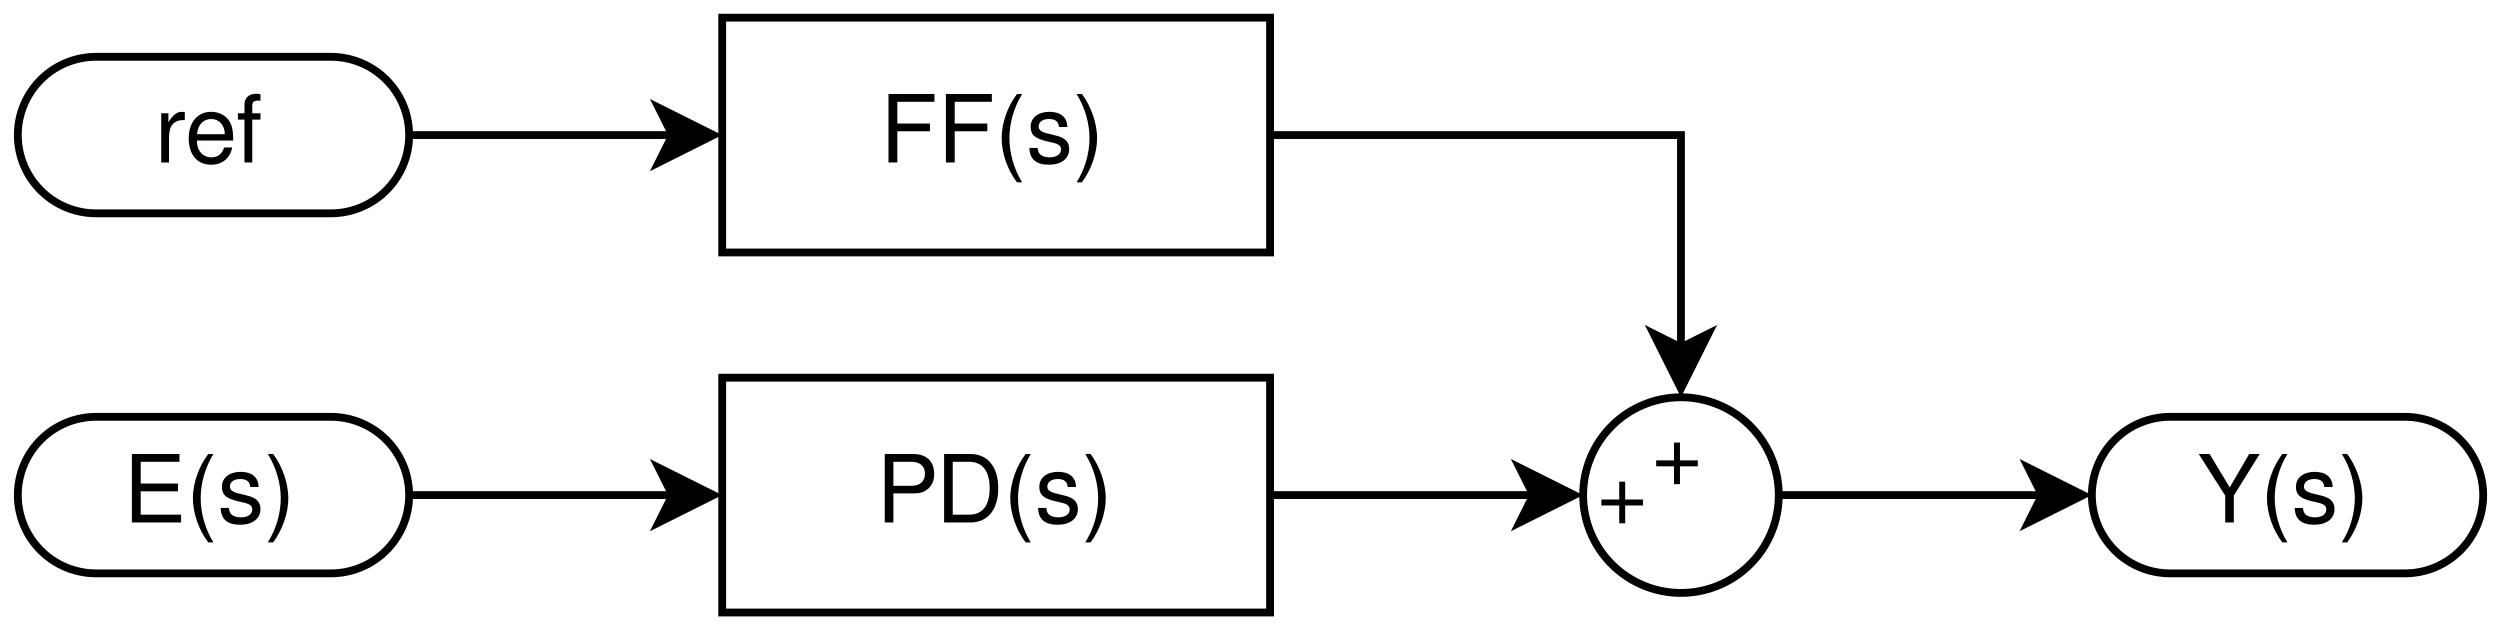
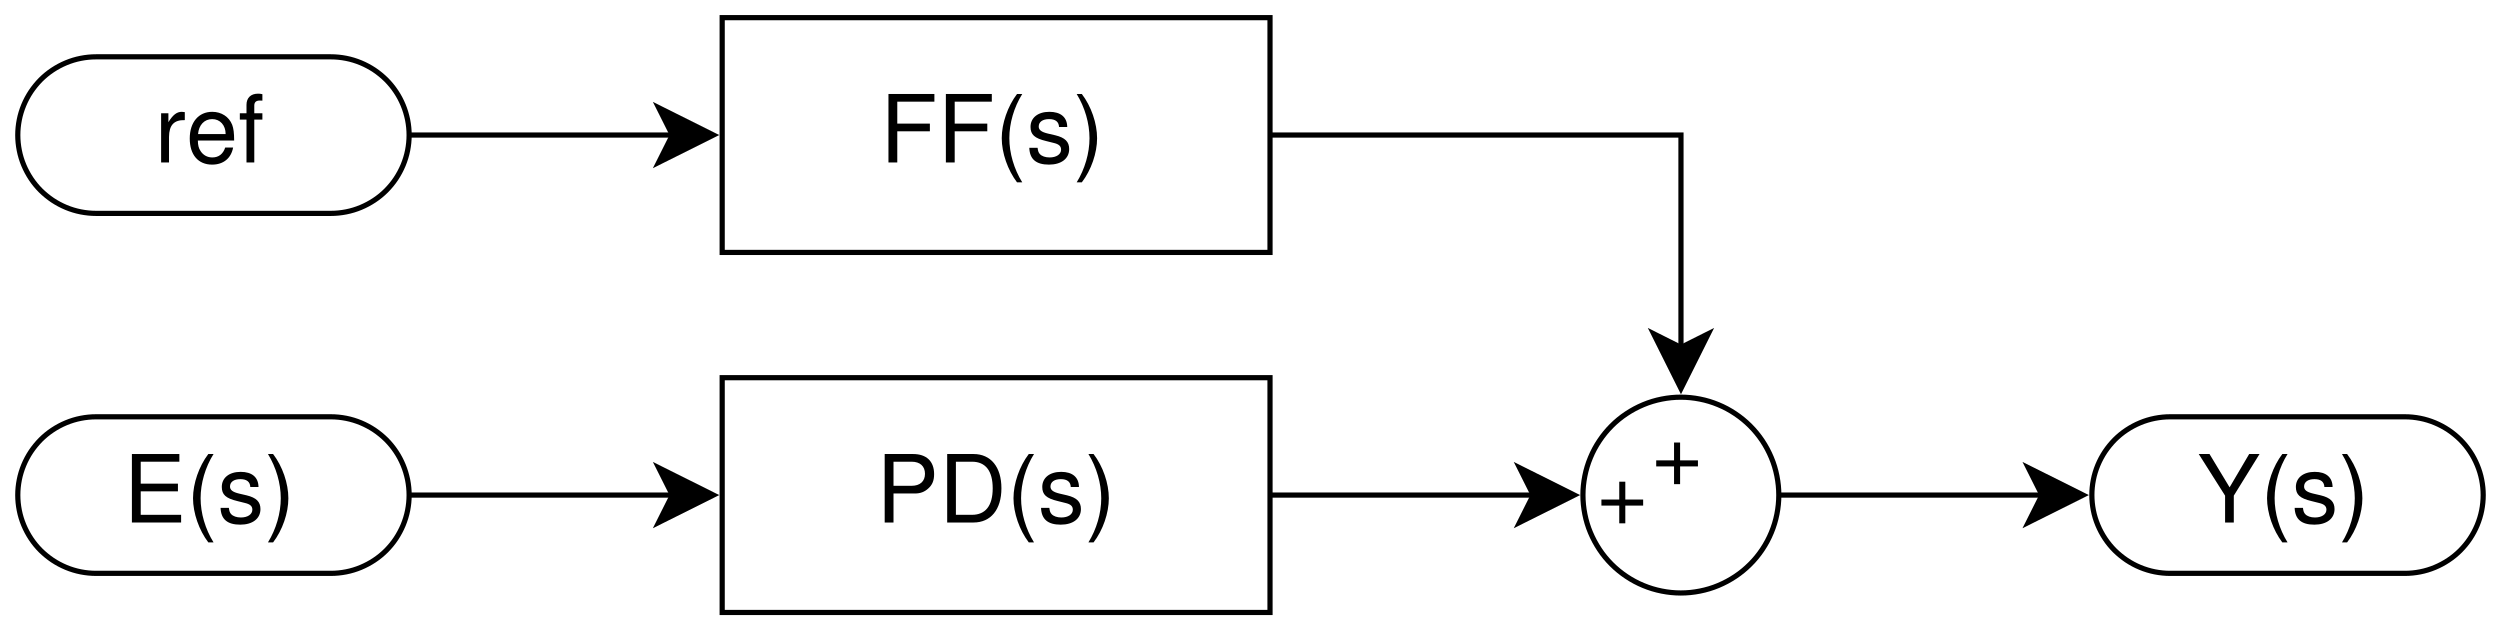
- <svg xmlns="http://www.w3.org/2000/svg" viewBox="0 0 254 64" height="64" width="254" xml:space="preserve" id="svg2" version="1.1">
-   <defs id="defs6">
-     <clipPath id="clipPath74" clipPathUnits="userSpaceOnUse">
-       <path id="path72" d="M 0,0 H 190.5 V 48 H 0 Z" />
-     </clipPath>
-     <clipPath id="clipPath90" clipPathUnits="userSpaceOnUse">
-       <path id="path88" d="M 0,0 H 190.5 V 48 H 0 Z" />
-     </clipPath>
-     <clipPath id="clipPath130" clipPathUnits="userSpaceOnUse">
-       <path id="path128" d="M 0,0 H 190.5 V 48 H 0 Z" />
-     </clipPath>
-     <clipPath id="clipPath146" clipPathUnits="userSpaceOnUse">
-       <path id="path144" d="M 0,0 H 190.5 V 48 H 0 Z" />
+ <svg xmlns="http://www.w3.org/2000/svg" id="svg2" version="1.1" viewBox="0 0 381 96">
+   <defs>
+     <style>
+       .st0, .st1, .st2 {
+         fill: none;
+       }
+ 
+       .st3 {
+         font-size: 13.12px;
+       }
+ 
+       .st3, .st4, .st5 {
+         isolation: isolate;
+       }
+ 
+       .st3, .st5 {
+         font-family: Helvetica, Helvetica;
+       }
+ 
+       .st6 {
+         clip-path: url(#clippath-1);
+       }
+ 
+       .st7 {
+         clip-path: url(#clippath-3);
+       }
+ 
+       .st8 {
+         clip-path: url(#clippath-2);
+       }
+ 
+       .st1 {
+         stroke-miterlimit: 13.33;
+       }
+ 
+       .st1, .st2 {
+         stroke: #000;
+         stroke-width: .79px;
+       }
+ 
+       .st2 {
+         stroke-miterlimit: 5.33;
+       }
+ 
+       .st5 {
+         font-size: 14.31px;
+       }
+ 
+       .st9 {
+         clip-path: url(#clippath);
+       }
+     </style>
+     <clipPath id="clippath">
+       <rect class="st0" width="381" height="96" />
+     </clipPath>
+     <clipPath id="clippath-1">
+       <rect class="st0" width="381" height="96" />
+     </clipPath>
+     <clipPath id="clippath-2">
+       <rect class="st0" width="381" height="96" />
+     </clipPath>
+     <clipPath id="clippath-3">
+       <rect class="st0" width="381" height="96" />
    </clipPath>
  </defs>
-   <g transform="matrix(1.333333,0,0,-1.333333,0,64)" id="g10">
-     <g transform="translate(96.7794,37.7078)" id="g12">
-       <path id="path14" style="fill:none;stroke:#000000;stroke-width:0.596;stroke-linecap:butt;stroke-linejoin:miter;stroke-miterlimit:10;stroke-dasharray:none;stroke-opacity:1" d="M 0,0 H 31.31 V -16.18" />
-     </g>
-     <g transform="translate(128.0897,18.3968)" id="g16">
-       <path id="path18" style="fill:#000000;fill-opacity:1;fill-rule:nonzero;stroke:none" d="M 0,0 -2.087,4.175 0,3.131 2.087,4.175 Z" />
-     </g>
-     <g transform="translate(128.0897,18.3968)" id="g20">
-       <path id="path22" style="fill:none;stroke:#000000;stroke-width:0.596;stroke-linecap:butt;stroke-linejoin:miter;stroke-miterlimit:10;stroke-dasharray:none;stroke-opacity:1" d="M 0,0 -2.087,4.175 0,3.131 2.087,4.175 Z" />
-     </g>
-     <text id="text26" style="font-variant:normal;font-weight:normal;font-stretch:normal;font-size:6.56px;font-family:Helvetica;-inkscape-font-specification:Helvetica;writing-mode:lr-tb;fill:#000000;fill-opacity:1;fill-rule:nonzero;stroke:none" transform="matrix(1,0,0,-1,125.8721,11.1689)">
-       <tspan id="tspan24" y="0" x="0">+</tspan>
-     </text>
-     <path id="path28" style="fill:none;stroke:#000000;stroke-width:0.596;stroke-linecap:butt;stroke-linejoin:miter;stroke-miterlimit:4;stroke-dasharray:none;stroke-opacity:1" d="M 55.032,46.654 H 96.779 V 28.762 H 55.032 Z" />
-     <text id="text32" style="font-variant:normal;font-weight:normal;font-stretch:normal;font-size:7.157px;font-family:Helvetica;-inkscape-font-specification:Helvetica;writing-mode:lr-tb;fill:#000000;fill-opacity:1;fill-rule:nonzero;stroke:none" transform="matrix(1,0,0,-1,67.0625,35.6201)">
-       <tspan id="tspan30" y="0" x="0 4.373 8.745 11.129 14.707">FF(s)</tspan>
-     </text>
-     <g transform="translate(96.7794,10.274)" id="g34">
-       <path id="path36" style="fill:none;stroke:#000000;stroke-width:0.596;stroke-linecap:butt;stroke-linejoin:miter;stroke-miterlimit:10;stroke-dasharray:none;stroke-opacity:1" d="M 0,0 H 20.057" />
-     </g>
-     <g transform="translate(119.9669,10.274)" id="g38">
-       <path id="path40" style="fill:#000000;fill-opacity:1;fill-rule:nonzero;stroke:none" d="M 0,0 -4.175,-2.087 -3.131,0 -4.175,2.087 Z" />
-     </g>
-     <g transform="translate(119.9669,10.274)" id="g42">
-       <path id="path44" style="fill:none;stroke:#000000;stroke-width:0.596;stroke-linecap:butt;stroke-linejoin:miter;stroke-miterlimit:10;stroke-dasharray:none;stroke-opacity:1" d="M 0,0 -4.175,-2.087 -3.131,0 -4.175,2.087 Z" />
-     </g>
-     <text id="text48" style="font-variant:normal;font-weight:normal;font-stretch:normal;font-size:6.56px;font-family:Helvetica;-inkscape-font-specification:Helvetica;writing-mode:lr-tb;fill:#000000;fill-opacity:1;fill-rule:nonzero;stroke:none" transform="matrix(1,0,0,-1,121.6973,8.1865)">
-       <tspan id="tspan46" y="0" x="0">+</tspan>
-     </text>
-     <path id="path50" style="fill:none;stroke:#000000;stroke-width:0.596;stroke-linecap:butt;stroke-linejoin:miter;stroke-miterlimit:4;stroke-dasharray:none;stroke-opacity:1" d="M 55.032,19.22 H 96.779 V 1.328 H 55.032 Z" />
-     <text id="text54" style="font-variant:normal;font-weight:normal;font-stretch:normal;font-size:7.157px;font-family:Helvetica;-inkscape-font-specification:Helvetica;writing-mode:lr-tb;fill:#000000;fill-opacity:1;fill-rule:nonzero;stroke:none" transform="matrix(1,0,0,-1,66.7627,8.1865)">
-       <tspan id="tspan52" y="0" x="0 4.774 9.941 12.324 15.902">PD(s)</tspan>
-     </text>
-     <g transform="translate(31.1768,37.7078)" id="g56">
-       <path id="path58" style="fill:none;stroke:#000000;stroke-width:0.596;stroke-linecap:butt;stroke-linejoin:miter;stroke-miterlimit:10;stroke-dasharray:none;stroke-opacity:1" d="M 0,0 H 20.057" />
-     </g>
-     <g transform="translate(54.3643,37.7078)" id="g60">
-       <path id="path62" style="fill:#000000;fill-opacity:1;fill-rule:nonzero;stroke:none" d="M 0,0 -4.175,-2.087 -3.131,0 -4.175,2.087 Z" />
-     </g>
-     <g transform="translate(54.3643,37.7078)" id="g64">
-       <path id="path66" style="fill:none;stroke:#000000;stroke-width:0.596;stroke-linecap:butt;stroke-linejoin:miter;stroke-miterlimit:10;stroke-dasharray:none;stroke-opacity:1" d="M 0,0 -4.175,-2.087 -3.131,0 -4.175,2.087 Z" />
+   <g id="g10">
+     <g id="g12">
+       <path id="path14" class="st1" d="M193.56,20.58h62.62v32.36" />
+     </g>
+     <g id="g16">
+       <path id="path18" d="M256.18,59.21l-4.17-8.35,4.17,2.09,4.17-2.09-4.17,8.35Z" />
+     </g>
+     <g id="g20">
+       <path id="path22" class="st1" d="M256.18,59.21l-4.17-8.35,4.17,2.09,4.17-2.09-4.17,8.35Z" />
+     </g>
+     <g id="text26" class="st4">
+       <text class="st3" transform="translate(251.75 73.66)">
+         <tspan x="0" y="0">+</tspan>
+       </text>
+     </g>
+     <path id="path28" class="st2" d="M110.06,2.69h83.49v35.78h-83.49V2.69Z" />
+     <g id="text32" class="st4">
+       <text class="st5" transform="translate(134.12 24.76)">
+         <tspan x="0" y="0">F</tspan>
+       </text>
+       <text class="st5" transform="translate(142.87 24.76)">
+         <tspan x="0" y="0">F</tspan>
+       </text>
+       <text class="st5" transform="translate(151.62 24.76)">
+         <tspan x="0" y="0">(</tspan>
+       </text>
+       <text class="st5" transform="translate(156.38 24.76)">
+         <tspan x="0" y="0">s</tspan>
+       </text>
+       <text class="st5" transform="translate(163.54 24.76)">
+         <tspan x="0" y="0">)</tspan>
+       </text>
+     </g>
+     <g id="g34">
+       <path id="path36" class="st1" d="M193.56,75.45h40.11" />
+     </g>
+     <g id="g38">
+       <path id="path40" d="M239.93,75.45l-8.35,4.17,2.09-4.17-2.09-4.17,8.35,4.17Z" />
+     </g>
+     <g id="g42">
+       <path id="path44" class="st1" d="M239.93,75.45l-8.35,4.17,2.09-4.17-2.09-4.17,8.35,4.17Z" />
+     </g>
+     <g id="text48" class="st4">
+       <text class="st3" transform="translate(243.4 79.63)">
+         <tspan x="0" y="0">+</tspan>
+       </text>
+     </g>
+     <path id="path50" class="st2" d="M110.06,57.56h83.49v35.78h-83.49v-35.78Z" />
+     <g id="text54" class="st4">
+       <text class="st5" transform="translate(133.53 79.63)">
+         <tspan x="0" y="0">P</tspan>
+       </text>
+       <text class="st5" transform="translate(143.07 79.63)">
+         <tspan x="0" y="0">D</tspan>
+       </text>
+       <text class="st5" transform="translate(153.41 79.63)">
+         <tspan x="0" y="0">(</tspan>
+       </text>
+       <text class="st5" transform="translate(158.17 79.63)">
+         <tspan x="0" y="0">s</tspan>
+       </text>
+       <text class="st5" transform="translate(165.33 79.63)">
+         <tspan x="0" y="0">)</tspan>
+       </text>
+     </g>
+     <g id="g56">
+       <path id="path58" class="st1" d="M62.35,20.58h40.11" />
+     </g>
+     <g id="g60">
+       <path id="path62" d="M108.73,20.58l-8.35,4.17,2.09-4.17-2.09-4.17,8.35,4.17Z" />
+     </g>
+     <g id="g64">
+       <path id="path66" class="st1" d="M108.73,20.58l-8.35,4.17,2.09-4.17-2.09-4.17,8.35,4.17Z" />
    </g>
    <g id="g68">
-       <g clip-path="url(#clipPath74)" id="g70">
-         <g transform="translate(7.3213,43.6717)" id="g76">
-           <path id="path78" style="fill:none;stroke:#000000;stroke-width:0.596;stroke-linecap:butt;stroke-linejoin:miter;stroke-miterlimit:4;stroke-dasharray:none;stroke-opacity:1" d="m 0,0 h 17.892 c 0.391,0 0.779,-0.038 1.163,-0.115 0.384,-0.076 0.757,-0.189 1.119,-0.339 0.362,-0.15 0.705,-0.334 1.031,-0.551 0.326,-0.218 0.627,-0.465 0.904,-0.742 0.277,-0.277 0.524,-0.578 0.741,-0.904 0.218,-0.325 0.402,-0.669 0.552,-1.031 0.149,-0.361 0.262,-0.734 0.339,-1.118 0.076,-0.384 0.114,-0.772 0.114,-1.164 0,-0.391 -0.038,-0.779 -0.114,-1.163 -0.077,-0.384 -0.19,-0.757 -0.339,-1.119 -0.15,-0.362 -0.334,-0.706 -0.552,-1.031 -0.217,-0.326 -0.464,-0.627 -0.741,-0.904 -0.277,-0.277 -0.578,-0.524 -0.904,-0.742 -0.326,-0.217 -0.669,-0.401 -1.031,-0.551 -0.362,-0.15 -0.735,-0.263 -1.119,-0.339 -0.384,-0.077 -0.772,-0.115 -1.163,-0.115 H 0 c -0.392,0 -0.779,0.038 -1.163,0.115 -0.385,0.076 -0.758,0.189 -1.119,0.339 -0.362,0.15 -0.706,0.334 -1.031,0.551 -0.326,0.218 -0.627,0.465 -0.904,0.742 -0.277,0.277 -0.524,0.578 -0.742,0.904 -0.217,0.325 -0.401,0.669 -0.551,1.031 -0.15,0.362 -0.263,0.735 -0.339,1.119 -0.077,0.384 -0.115,0.772 -0.115,1.163 0,0.392 0.038,0.78 0.115,1.164 0.076,0.384 0.189,0.757 0.339,1.118 0.15,0.362 0.334,0.706 0.551,1.031 0.218,0.326 0.465,0.627 0.742,0.904 0.277,0.277 0.578,0.524 0.904,0.742 0.325,0.217 0.669,0.401 1.031,0.551 0.361,0.15 0.734,0.263 1.119,0.339 C -0.779,-0.038 -0.392,0 0,0 Z" />
-         </g>
-       </g>
-     </g>
-     <text id="text82" style="font-variant:normal;font-weight:normal;font-stretch:normal;font-size:7.157px;font-family:Helvetica;-inkscape-font-specification:Helvetica;writing-mode:lr-tb;fill:#000000;fill-opacity:1;fill-rule:nonzero;stroke:none" transform="matrix(1,0,0,-1,11.7852,35.6201)">
-       <tspan id="tspan80" y="0" x="0 2.383 6.362">ref</tspan>
-     </text>
+       <g class="st9">
+         <g id="g70">
+           <g id="g76">
+             <path id="path78" class="st2" d="M14.64,8.66h35.78c.78,0,1.56.08,2.33.23.77.15,1.51.38,2.24.68.72.3,1.41.67,2.06,1.1.65.44,1.25.93,1.81,1.48.55.55,1.05,1.16,1.48,1.81.44.65.8,1.34,1.1,2.06.3.72.52,1.47.68,2.24.15.77.23,1.54.23,2.33s-.08,1.56-.23,2.33c-.15.77-.38,1.51-.68,2.24-.3.72-.67,1.41-1.1,2.06-.43.65-.93,1.25-1.48,1.81-.55.55-1.16,1.05-1.81,1.48-.65.43-1.34.8-2.06,1.1s-1.47.53-2.24.68c-.77.15-1.54.23-2.33.23H14.64c-.78,0-1.56-.08-2.33-.23-.77-.15-1.52-.38-2.24-.68-.72-.3-1.41-.67-2.06-1.1-.65-.44-1.25-.93-1.81-1.48-.55-.55-1.05-1.16-1.48-1.81-.43-.65-.8-1.34-1.1-2.06-.3-.72-.53-1.47-.68-2.24-.15-.77-.23-1.54-.23-2.33s.08-1.56.23-2.33c.15-.77.38-1.51.68-2.24.3-.72.67-1.41,1.1-2.06.44-.65.93-1.25,1.48-1.81.55-.55,1.16-1.05,1.81-1.48.65-.43,1.34-.8,2.06-1.1.72-.3,1.47-.53,2.24-.68.77-.15,1.54-.23,2.33-.23Z" />
+           </g>
+         </g>
+       </g>
+     </g>
+     <g id="text82" class="st4">
+       <text class="st5" transform="translate(23.57 24.76)">
+         <tspan x="0" y="0">r</tspan>
+       </text>
+       <text class="st5" transform="translate(28.34 24.76)">
+         <tspan x="0" y="0">e</tspan>
+       </text>
+       <text class="st5" transform="translate(36.3 24.76)">
+         <tspan x="0" y="0">f</tspan>
+       </text>
+     </g>
    <g id="g84">
-       <g clip-path="url(#clipPath90)" id="g86">
-         <g transform="translate(135.5446,10.274)" id="g92">
-           <path id="path94" style="fill:none;stroke:#000000;stroke-width:0.596;stroke-linecap:butt;stroke-linejoin:miter;stroke-miterlimit:10;stroke-dasharray:none;stroke-opacity:1" d="M 0,0 H 20.057" />
-         </g>
-         <g transform="translate(158.7321,10.274)" id="g96">
-           <path id="path98" style="fill:#000000;fill-opacity:1;fill-rule:nonzero;stroke:none" d="M 0,0 -4.175,-2.087 -3.131,0 -4.175,2.087 Z" />
-         </g>
-         <g transform="translate(158.7321,10.274)" id="g100">
-           <path id="path102" style="fill:none;stroke:#000000;stroke-width:0.596;stroke-linecap:butt;stroke-linejoin:miter;stroke-miterlimit:10;stroke-dasharray:none;stroke-opacity:1" d="M 0,0 -4.175,-2.087 -3.131,0 -4.175,2.087 Z" />
-         </g>
-         <g transform="translate(31.1768,10.274)" id="g104">
-           <path id="path106" style="fill:none;stroke:#000000;stroke-width:0.596;stroke-linecap:butt;stroke-linejoin:miter;stroke-miterlimit:10;stroke-dasharray:none;stroke-opacity:1" d="M 0,0 H 20.057" />
-         </g>
-         <g transform="translate(54.3643,10.274)" id="g108">
-           <path id="path110" style="fill:#000000;fill-opacity:1;fill-rule:nonzero;stroke:none" d="M 0,0 -4.175,-2.087 -3.131,0 -4.175,2.087 Z" />
-         </g>
-         <g transform="translate(54.3643,10.274)" id="g112">
-           <path id="path114" style="fill:none;stroke:#000000;stroke-width:0.596;stroke-linecap:butt;stroke-linejoin:miter;stroke-miterlimit:10;stroke-dasharray:none;stroke-opacity:1" d="M 0,0 -4.175,-2.087 -3.131,0 -4.175,2.087 Z" />
-         </g>
-         <g transform="translate(7.3213,16.2379)" id="g116">
-           <path id="path118" style="fill:none;stroke:#000000;stroke-width:0.596;stroke-linecap:butt;stroke-linejoin:miter;stroke-miterlimit:4;stroke-dasharray:none;stroke-opacity:1" d="m 0,0 h 17.892 c 0.391,0 0.779,-0.038 1.163,-0.115 0.384,-0.076 0.757,-0.189 1.119,-0.339 0.362,-0.15 0.705,-0.334 1.031,-0.551 0.326,-0.218 0.627,-0.465 0.904,-0.742 0.277,-0.277 0.524,-0.578 0.741,-0.904 0.218,-0.325 0.402,-0.669 0.552,-1.031 0.149,-0.361 0.262,-0.734 0.339,-1.118 0.076,-0.384 0.114,-0.772 0.114,-1.164 0,-0.391 -0.038,-0.779 -0.114,-1.163 -0.077,-0.384 -0.19,-0.757 -0.339,-1.119 -0.15,-0.362 -0.334,-0.706 -0.552,-1.031 -0.217,-0.326 -0.464,-0.627 -0.741,-0.904 -0.277,-0.277 -0.578,-0.524 -0.904,-0.742 -0.326,-0.217 -0.669,-0.401 -1.031,-0.551 -0.362,-0.15 -0.735,-0.263 -1.119,-0.339 -0.384,-0.077 -0.772,-0.115 -1.163,-0.115 H 0 c -0.392,0 -0.779,0.038 -1.163,0.115 -0.385,0.076 -0.758,0.189 -1.119,0.339 -0.362,0.15 -0.706,0.334 -1.031,0.551 -0.326,0.218 -0.627,0.465 -0.904,0.742 -0.277,0.277 -0.524,0.578 -0.742,0.904 -0.217,0.325 -0.401,0.669 -0.551,1.031 -0.15,0.362 -0.263,0.735 -0.339,1.119 -0.077,0.384 -0.115,0.772 -0.115,1.163 0,0.392 0.038,0.78 0.115,1.164 0.076,0.384 0.189,0.757 0.339,1.118 0.15,0.362 0.334,0.706 0.551,1.031 0.218,0.326 0.465,0.627 0.742,0.904 0.277,0.277 0.578,0.524 0.904,0.742 0.325,0.217 0.669,0.401 1.031,0.551 0.361,0.15 0.734,0.263 1.119,0.339 C -0.779,-0.038 -0.392,0 0,0 Z" />
-         </g>
-       </g>
-     </g>
-     <text id="text122" style="font-variant:normal;font-weight:normal;font-stretch:normal;font-size:7.157px;font-family:Helvetica;-inkscape-font-specification:Helvetica;writing-mode:lr-tb;fill:#000000;fill-opacity:1;fill-rule:nonzero;stroke:none" transform="matrix(1,0,0,-1,9.4087,8.1865)">
-       <tspan id="tspan120" y="0" x="0 4.774 7.157 10.735">E(s)</tspan>
-     </text>
+       <g class="st6">
+         <g id="g86">
+           <g id="g92">
+             <path id="path94" class="st1" d="M271.09,75.45h40.11" />
+           </g>
+           <g id="g96">
+             <path id="path98" d="M317.46,75.45l-8.35,4.17,2.09-4.17-2.09-4.17,8.35,4.17Z" />
+           </g>
+           <g id="g100">
+             <path id="path102" class="st1" d="M317.46,75.45l-8.35,4.17,2.09-4.17-2.09-4.17,8.35,4.17Z" />
+           </g>
+           <g id="g104">
+             <path id="path106" class="st1" d="M62.35,75.45h40.11" />
+           </g>
+           <g id="g108">
+             <path id="path110" d="M108.73,75.45l-8.35,4.17,2.09-4.17-2.09-4.17,8.35,4.17Z" />
+           </g>
+           <g id="g112">
+             <path id="path114" class="st1" d="M108.73,75.45l-8.35,4.17,2.09-4.17-2.09-4.17,8.35,4.17Z" />
+           </g>
+           <g id="g116">
+             <path id="path118" class="st2" d="M14.64,63.52h35.78c.78,0,1.56.08,2.33.23.77.15,1.51.38,2.24.68.72.3,1.41.67,2.06,1.1.65.44,1.25.93,1.81,1.48.55.55,1.05,1.16,1.48,1.81.44.65.8,1.34,1.1,2.06.3.72.52,1.47.68,2.24.15.77.23,1.54.23,2.33s-.08,1.56-.23,2.33c-.15.77-.38,1.51-.68,2.24-.3.72-.67,1.41-1.1,2.06-.43.65-.93,1.25-1.48,1.81-.55.55-1.16,1.05-1.81,1.48-.65.43-1.34.8-2.06,1.1s-1.47.53-2.24.68c-.77.15-1.54.23-2.33.23H14.64c-.78,0-1.56-.08-2.33-.23-.77-.15-1.52-.38-2.24-.68-.72-.3-1.41-.67-2.06-1.1-.65-.44-1.25-.93-1.81-1.48-.55-.55-1.05-1.16-1.48-1.81-.43-.65-.8-1.34-1.1-2.06-.3-.72-.53-1.47-.68-2.24-.15-.77-.23-1.54-.23-2.33s.08-1.56.23-2.33c.15-.77.38-1.51.68-2.24.3-.72.67-1.41,1.1-2.06.44-.65.93-1.25,1.48-1.81.55-.55,1.16-1.05,1.81-1.48.65-.43,1.34-.8,2.06-1.1.72-.3,1.47-.53,2.24-.68.77-.15,1.54-.23,2.33-.23Z" />
+           </g>
+         </g>
+       </g>
+     </g>
+     <g id="text122" class="st4">
+       <text class="st5" transform="translate(18.82 79.63)">
+         <tspan x="0" y="0">E</tspan>
+       </text>
+       <text class="st5" transform="translate(28.37 79.63)">
+         <tspan x="0" y="0">(</tspan>
+       </text>
+       <text class="st5" transform="translate(33.13 79.63)">
+         <tspan x="0" y="0">s</tspan>
+       </text>
+       <text class="st5" transform="translate(40.29 79.63)">
+         <tspan x="0" y="0">)</tspan>
+       </text>
+     </g>
    <g id="g124">
-       <g clip-path="url(#clipPath130)" id="g126">
-         <g transform="translate(165.3639,16.2379)" id="g132">
-           <path id="path134" style="fill:none;stroke:#000000;stroke-width:0.596;stroke-linecap:butt;stroke-linejoin:miter;stroke-miterlimit:4;stroke-dasharray:none;stroke-opacity:1" d="m 0,0 h 17.892 c 0.391,0 0.779,-0.038 1.163,-0.115 0.384,-0.076 0.757,-0.189 1.119,-0.339 0.362,-0.15 0.705,-0.334 1.031,-0.551 0.326,-0.218 0.627,-0.465 0.904,-0.742 0.277,-0.277 0.524,-0.578 0.741,-0.904 0.218,-0.325 0.402,-0.669 0.551,-1.031 0.15,-0.361 0.264,-0.734 0.34,-1.118 0.076,-0.384 0.114,-0.772 0.114,-1.164 0,-0.391 -0.038,-0.779 -0.114,-1.163 -0.076,-0.384 -0.19,-0.757 -0.34,-1.119 -0.149,-0.362 -0.333,-0.706 -0.551,-1.031 -0.217,-0.326 -0.464,-0.627 -0.741,-0.904 -0.277,-0.277 -0.578,-0.524 -0.904,-0.742 -0.326,-0.217 -0.669,-0.401 -1.031,-0.551 -0.362,-0.15 -0.735,-0.263 -1.119,-0.339 -0.384,-0.077 -0.772,-0.115 -1.163,-0.115 H 0 c -0.392,0 -0.779,0.038 -1.163,0.115 -0.385,0.076 -0.757,0.189 -1.119,0.339 -0.362,0.15 -0.706,0.334 -1.031,0.551 -0.326,0.218 -0.627,0.465 -0.904,0.742 -0.277,0.277 -0.524,0.578 -0.742,0.904 -0.217,0.325 -0.401,0.669 -0.551,1.031 -0.15,0.362 -0.263,0.735 -0.339,1.119 -0.077,0.384 -0.115,0.772 -0.115,1.163 0,0.392 0.038,0.78 0.115,1.164 0.076,0.384 0.189,0.757 0.339,1.118 0.15,0.362 0.334,0.706 0.551,1.031 0.218,0.326 0.465,0.627 0.742,0.904 0.277,0.277 0.578,0.524 0.904,0.742 0.325,0.217 0.669,0.401 1.031,0.551 0.362,0.15 0.734,0.263 1.119,0.339 C -0.779,-0.038 -0.392,0 0,0 Z" />
-         </g>
-       </g>
-     </g>
-     <text id="text138" style="font-variant:normal;font-weight:normal;font-stretch:normal;font-size:7.157px;font-family:Helvetica;-inkscape-font-specification:Helvetica;writing-mode:lr-tb;fill:#000000;fill-opacity:1;fill-rule:nonzero;stroke:none" transform="matrix(1,0,0,-1,167.4512,8.1865)">
-       <tspan id="tspan136" y="0" x="0 4.774 7.157 10.735">Y(s)</tspan>
-     </text>
+       <g class="st8">
+         <g id="g126">
+           <g id="g132">
+             <path id="path134" class="st2" d="M330.73,63.52h35.78c.78,0,1.56.08,2.33.23.77.15,1.51.38,2.24.68.72.3,1.41.67,2.06,1.1.65.44,1.25.93,1.81,1.48.55.55,1.05,1.16,1.48,1.81.44.65.8,1.34,1.1,2.06.3.72.53,1.47.68,2.24s.23,1.54.23,2.33-.08,1.56-.23,2.33c-.15.77-.38,1.51-.68,2.24-.3.72-.67,1.41-1.1,2.06-.43.65-.93,1.25-1.48,1.81-.55.55-1.16,1.05-1.81,1.48-.65.43-1.34.8-2.06,1.1s-1.47.53-2.24.68c-.77.15-1.54.23-2.33.23h-35.78c-.78,0-1.56-.08-2.33-.23-.77-.15-1.51-.38-2.24-.68s-1.41-.67-2.06-1.1c-.65-.44-1.25-.93-1.81-1.48-.55-.55-1.05-1.16-1.48-1.81-.43-.65-.8-1.34-1.1-2.06-.3-.72-.53-1.47-.68-2.24-.15-.77-.23-1.54-.23-2.33s.08-1.56.23-2.33c.15-.77.38-1.51.68-2.24.3-.72.67-1.41,1.1-2.06.44-.65.93-1.25,1.48-1.81.55-.55,1.16-1.05,1.81-1.48.65-.43,1.34-.8,2.06-1.1.72-.3,1.47-.53,2.24-.68.77-.15,1.54-.23,2.33-.23Z" />
+           </g>
+         </g>
+       </g>
+     </g>
+     <g id="text138" class="st4">
+       <text class="st5" transform="translate(334.9 79.63)">
+         <tspan x="0" y="0">Y</tspan>
+       </text>
+       <text class="st5" transform="translate(344.45 79.63)">
+         <tspan x="0" y="0">(</tspan>
+       </text>
+       <text class="st5" transform="translate(349.22 79.63)">
+         <tspan x="0" y="0">s</tspan>
+       </text>
+       <text class="st5" transform="translate(356.37 79.63)">
+         <tspan x="0" y="0">)</tspan>
+       </text>
+     </g>
    <g id="g140">
-       <g clip-path="url(#clipPath146)" id="g142">
-         <g transform="translate(135.5446,10.274)" id="g148">
-           <path id="path150" style="fill:none;stroke:#000000;stroke-width:0.596;stroke-linecap:butt;stroke-linejoin:miter;stroke-miterlimit:4;stroke-dasharray:none;stroke-opacity:1" d="M 0,0 C 0,-0.489 -0.048,-0.974 -0.143,-1.454 -0.239,-1.934 -0.38,-2.401 -0.568,-2.853 -0.755,-3.305 -0.984,-3.735 -1.256,-4.142 -1.528,-4.549 -1.837,-4.925 -2.184,-5.271 -2.53,-5.617 -2.906,-5.927 -3.313,-6.198 -3.72,-6.47 -4.15,-6.7 -4.602,-6.887 -5.054,-7.075 -5.52,-7.216 -6.001,-7.312 c -0.48,-0.095 -0.964,-0.143 -1.454,-0.143 -0.489,0 -0.974,0.048 -1.454,0.143 -0.48,0.096 -0.946,0.237 -1.399,0.425 -0.452,0.187 -0.882,0.417 -1.289,0.689 -0.407,0.271 -0.783,0.581 -1.129,0.927 -0.346,0.346 -0.655,0.722 -0.927,1.129 -0.272,0.407 -0.502,0.837 -0.689,1.289 -0.188,0.452 -0.329,0.919 -0.424,1.399 -0.096,0.48 -0.144,0.965 -0.144,1.454 0,0.489 0.048,0.974 0.144,1.454 0.095,0.48 0.236,0.947 0.424,1.399 0.187,0.452 0.417,0.882 0.689,1.289 0.272,0.407 0.581,0.783 0.927,1.129 0.346,0.347 0.722,0.656 1.129,0.927 0.407,0.272 0.837,0.502 1.289,0.689 0.453,0.188 0.919,0.329 1.399,0.425 0.48,0.095 0.965,0.143 1.454,0.143 0.49,0 0.974,-0.048 1.454,-0.143 C -5.52,7.216 -5.054,7.075 -4.602,6.887 -4.15,6.7 -3.72,6.47 -3.313,6.198 -2.906,5.927 -2.53,5.618 -2.184,5.271 -1.837,4.925 -1.528,4.549 -1.256,4.142 -0.984,3.735 -0.755,3.305 -0.568,2.853 -0.38,2.401 -0.239,1.934 -0.143,1.454 -0.048,0.974 0,0.489 0,0 Z" />
+       <g class="st7">
+         <g id="g142">
+           <g id="g148">
+             <path id="path150" class="st2" d="M271.09,75.45c0,.98-.1,1.95-.29,2.91-.19.96-.47,1.89-.85,2.8-.37.9-.83,1.76-1.38,2.58-.54.81-1.16,1.57-1.86,2.26-.69.69-1.44,1.31-2.26,1.85-.81.54-1.67,1-2.58,1.38-.9.38-1.84.66-2.8.85-.96.19-1.93.29-2.91.29s-1.95-.1-2.91-.29c-.96-.19-1.89-.47-2.8-.85-.9-.37-1.76-.83-2.58-1.38-.81-.54-1.57-1.16-2.26-1.85s-1.31-1.44-1.85-2.26-1-1.67-1.38-2.58c-.38-.9-.66-1.84-.85-2.8-.19-.96-.29-1.93-.29-2.91s.1-1.95.29-2.91c.19-.96.47-1.89.85-2.8.37-.9.83-1.76,1.38-2.58.54-.81,1.16-1.57,1.85-2.26.69-.69,1.44-1.31,2.26-1.85.81-.54,1.67-1,2.58-1.38.91-.38,1.84-.66,2.8-.85.96-.19,1.93-.29,2.91-.29s1.95.1,2.91.29c.96.19,1.89.47,2.8.85.9.37,1.76.83,2.58,1.38.81.54,1.57,1.16,2.26,1.85.69.69,1.31,1.44,1.86,2.26.54.81,1,1.67,1.38,2.58.38.9.66,1.84.85,2.8.19.96.29,1.93.29,2.91Z" />
+           </g>
        </g>
      </g>
    </g>
  </g>
</svg>
